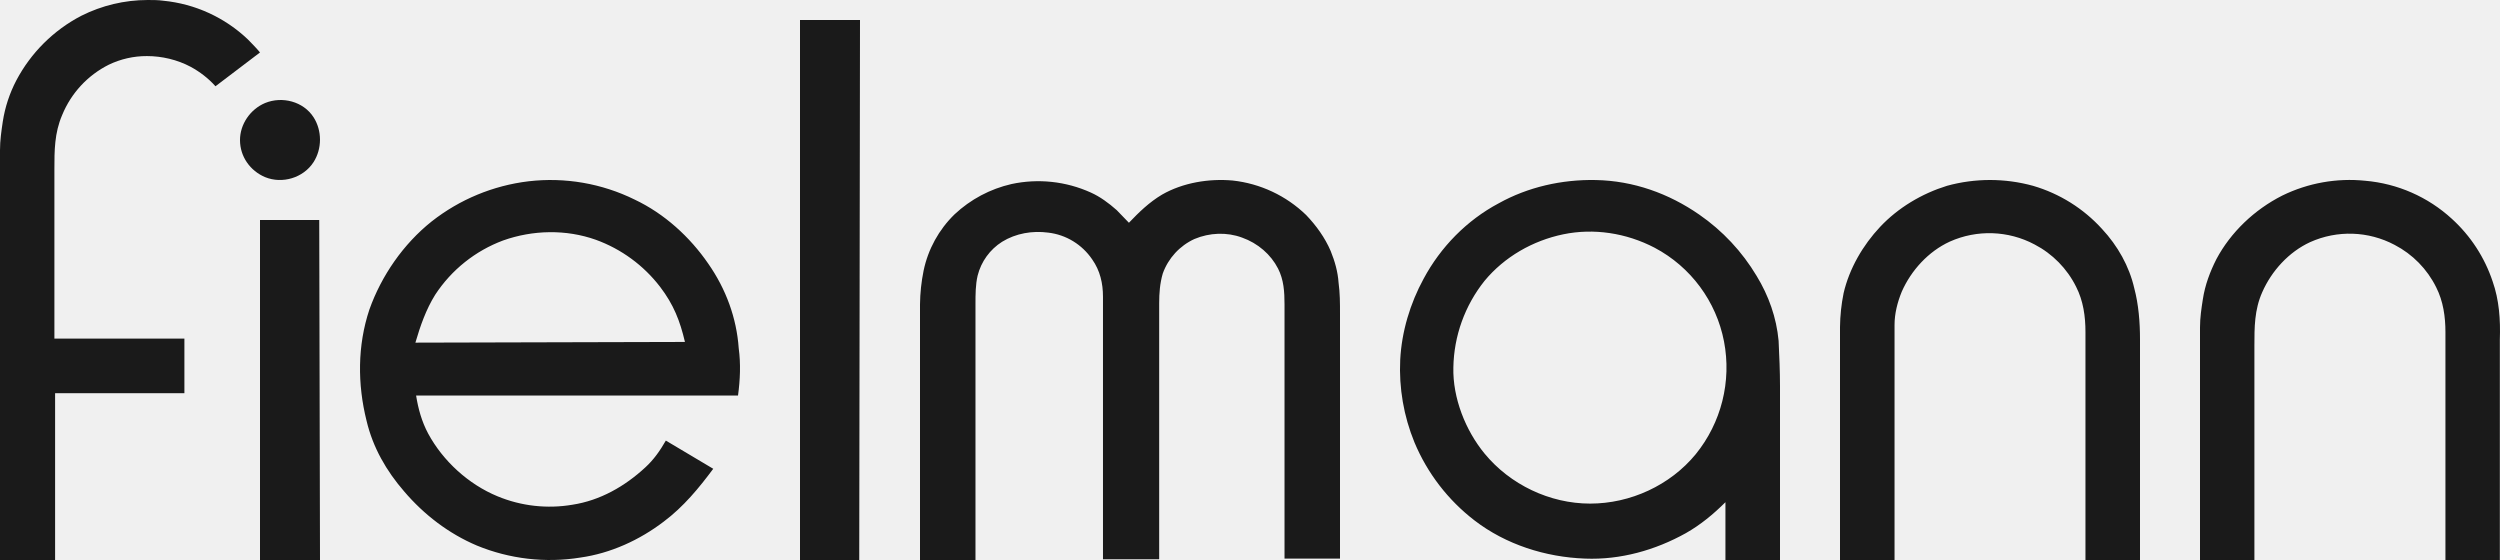
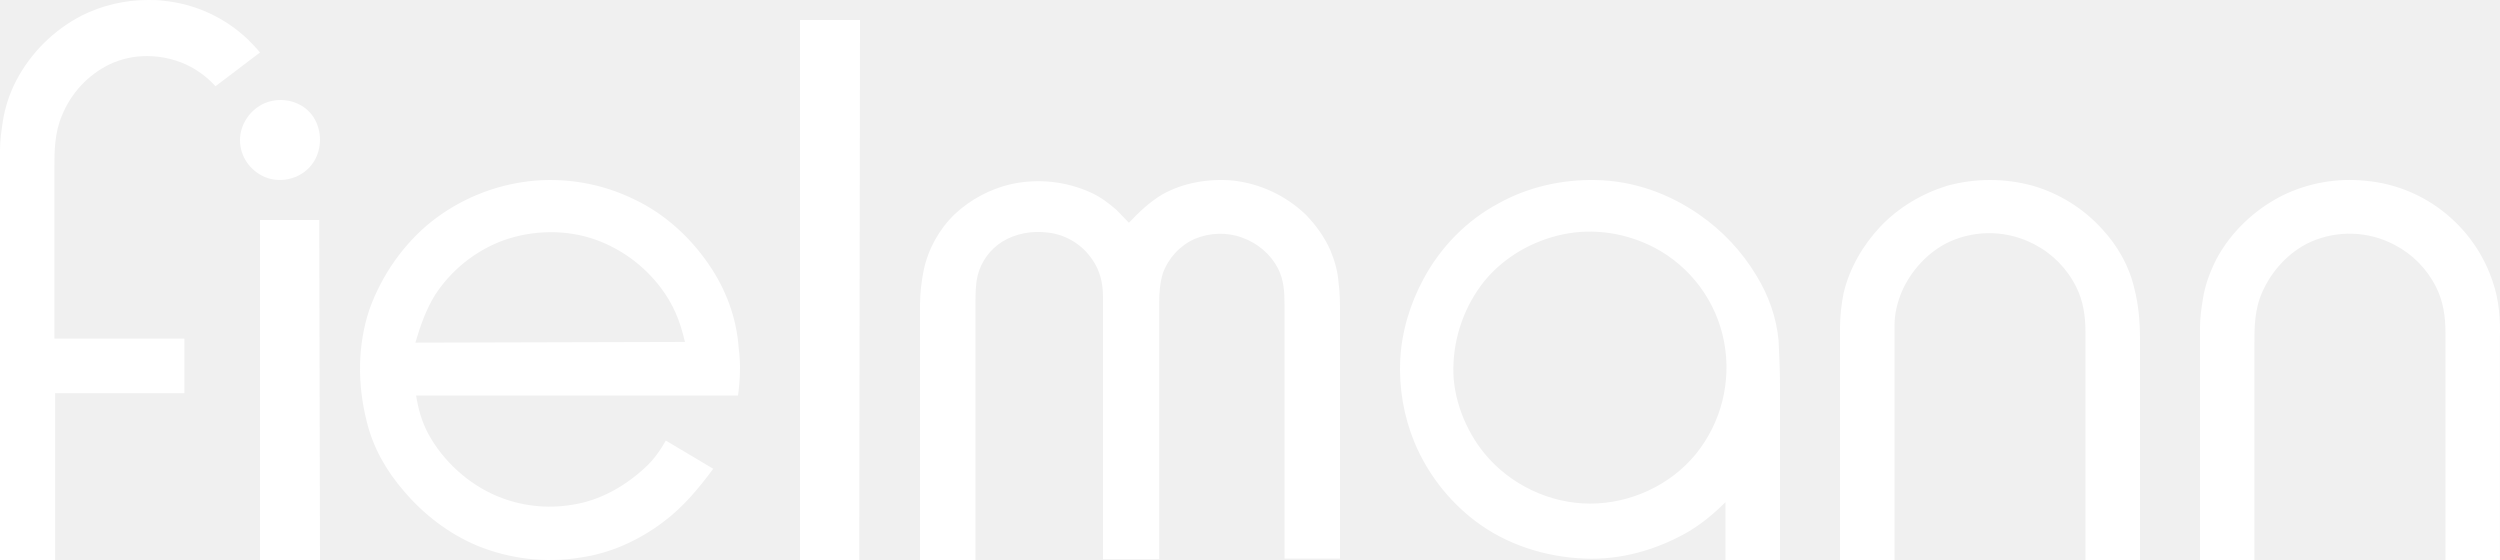
<svg xmlns="http://www.w3.org/2000/svg" width="125" height="28" viewBox="0 0 125 28">
-   <g fill="#1A1A1A" fill-rule="nonzero">
+   <g fill="white" fill-rule="nonzero">
    <path d="M2.72 16.93V8.446c0-.899 0-1.797.389-2.696A4.88 4.88 0 015.44 3.235a4.362 4.362 0 011.908-.431c.742 0 1.519.18 2.19.539.46.251.883.575 1.236.97L13 2.623c-.177-.215-.389-.43-.6-.646A7.135 7.135 0 008.16.036C7.913 0 7.63 0 7.383 0a7.42 7.42 0 00-3.32.79 7.69 7.69 0 00-3.25 3.236A6.632 6.632 0 00.14 6.074C.071 6.542 0 7.01 0 7.512V28h2.755v-8.339H9.22V16.93h-6.5zM13 11v17h3l-.038-17z" />
    <path d="M13.252 5.152C12.509 5.467 12 6.216 12 7.004c0 .827.509 1.536 1.252 1.851.86.355 1.917.04 2.425-.748.43-.67.43-1.576 0-2.246-.508-.787-1.565-1.063-2.425-.709zM40 28h2.962L43 1h-3zM66.532 12.546c-.288-.669-.72-1.267-1.225-1.795a6.262 6.262 0 00-3.674-1.725c-1.189-.106-2.485.106-3.53.704-.648.387-1.153.88-1.657 1.408-.216-.211-.396-.422-.612-.633-.397-.352-.829-.67-1.297-.88a6.375 6.375 0 00-3.962-.423 6.178 6.178 0 00-2.846 1.514 5.494 5.494 0 00-1.549 2.816 8.977 8.977 0 00-.18 1.69V28h2.774V15.186c0-.457 0-.95.108-1.408a2.81 2.81 0 011.224-1.69c.685-.422 1.513-.563 2.306-.457.9.106 1.693.598 2.197 1.338.396.563.54 1.197.54 1.865v13.13h2.81V15.152c0-.493.036-.985.18-1.478a3.019 3.019 0 011.585-1.725c.756-.317 1.62-.352 2.377-.07.793.281 1.441.844 1.801 1.548.288.564.324 1.162.324 1.796V27.93H67V15.68c0-.529 0-1.022-.072-1.55-.036-.528-.18-1.056-.396-1.584zM87.831 13.796a9.892 9.892 0 00-2.87-3.067c-1.523-1.057-3.294-1.692-5.172-1.727-1.7-.035-3.4.353-4.853 1.163-1.594.846-2.905 2.186-3.755 3.772-.673 1.233-1.098 2.643-1.17 4.053a9.66 9.66 0 00.71 4.124 9.582 9.582 0 003.01 3.912c1.56 1.199 3.543 1.833 5.527 1.904 1.771.07 3.507-.423 5.03-1.27.744-.422 1.382-.951 1.984-1.55V28H89v-8.706c0-.74-.035-1.515-.07-2.256-.107-1.163-.497-2.255-1.099-3.242zm-3.047 8.917c-1.275 1.55-3.259 2.467-5.278 2.467-2.02 0-4.003-.951-5.278-2.502-.957-1.163-1.595-2.785-1.56-4.3a7.132 7.132 0 011.56-4.336c.991-1.198 2.408-2.009 3.932-2.326 1.523-.317 3.153-.07 4.57.67a6.747 6.747 0 013.471 4.688 6.883 6.883 0 01-1.417 5.639zM105.098 11.444a7.495 7.495 0 00-3.445-2.153 8.105 8.105 0 00-4.306 0c-1.256.389-2.44 1.095-3.337 2.048-.862.917-1.543 2.082-1.83 3.318A9.059 9.059 0 0092 16.35V28h2.727V16.245c0-.565.144-1.13.36-1.659.466-1.059 1.327-2.012 2.403-2.506a4.828 4.828 0 014.235.141 4.786 4.786 0 012.081 2.118c.36.706.467 1.483.467 2.26V28H107V16.951c0-.847-.072-1.73-.287-2.541-.251-1.095-.825-2.118-1.615-2.966zM124.634 14.078a7.388 7.388 0 00-2.04-3.136 7.337 7.337 0 00-4.329-1.904 7.662 7.662 0 00-4.15.74c-1.396.705-2.576 1.833-3.292 3.173-.322.634-.573 1.304-.68 2.009-.071.458-.143.916-.143 1.41V28h2.72V17.286c0-.917 0-1.798.393-2.679.465-1.057 1.324-2.009 2.397-2.502a4.808 4.808 0 014.222.14 4.775 4.775 0 012.075 2.115c.358.705.465 1.48.465 2.256V28h2.72V16.968c.035-.986-.036-1.973-.358-2.89zM35.415 13.186c-.92-1.339-2.193-2.502-3.68-3.206a9.515 9.515 0 00-5.305-.916 9.71 9.71 0 00-4.847 2.008c-1.415 1.127-2.511 2.713-3.113 4.404-.6 1.797-.6 3.735-.141 5.567.318 1.339.99 2.502 1.875 3.523.99 1.163 2.228 2.114 3.643 2.713 1.628.67 3.432.881 5.165.6 1.521-.212 2.972-.881 4.174-1.798.99-.74 1.769-1.69 2.476-2.642l-2.37-1.41c-.283.494-.601.952-1.025 1.34-1.026.95-2.264 1.655-3.644 1.867a6.798 6.798 0 01-3.75-.423c-1.45-.599-2.724-1.762-3.466-3.136-.319-.599-.496-1.233-.602-1.902h16.096c.106-.775.141-1.586.035-2.361-.106-1.515-.637-2.96-1.521-4.228zM20.77 17.132c.247-.845.53-1.656.99-2.396a6.975 6.975 0 013.396-2.713c1.486-.528 3.149-.563 4.634-.035a7.11 7.11 0 013.22 2.36c.671.882.99 1.692 1.237 2.749l-13.477.035z" />
  </g>
</svg>
